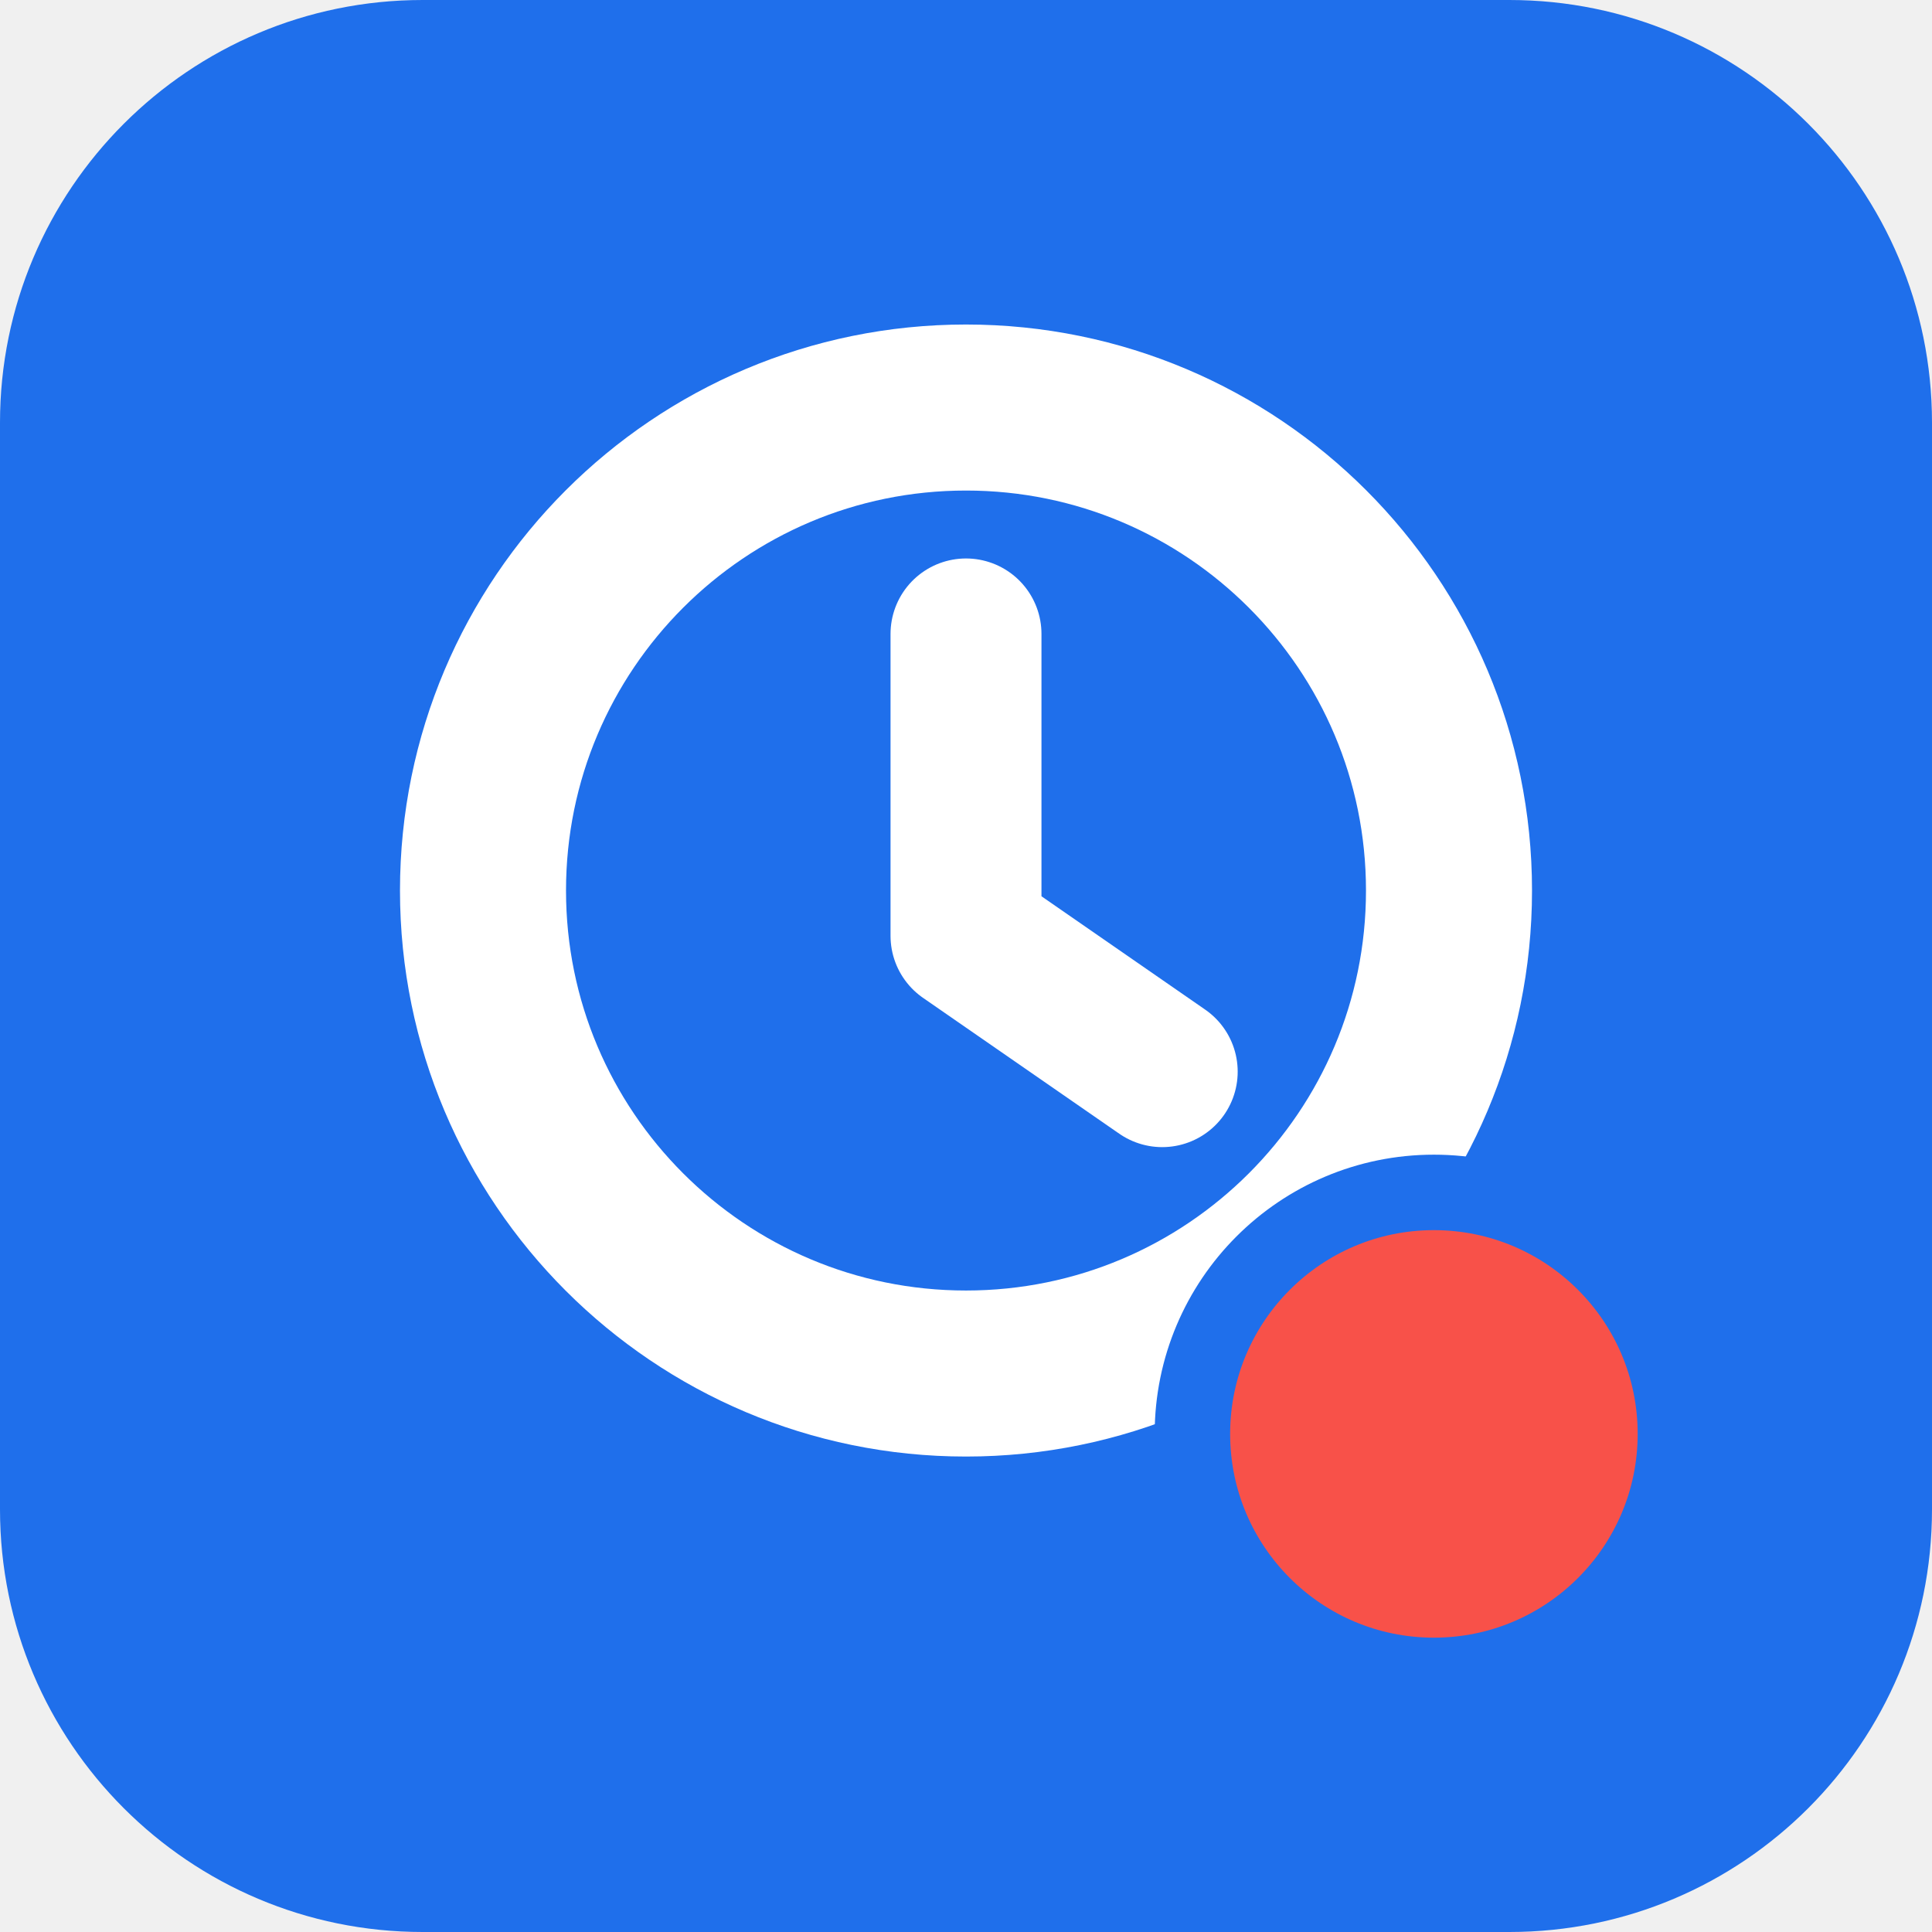
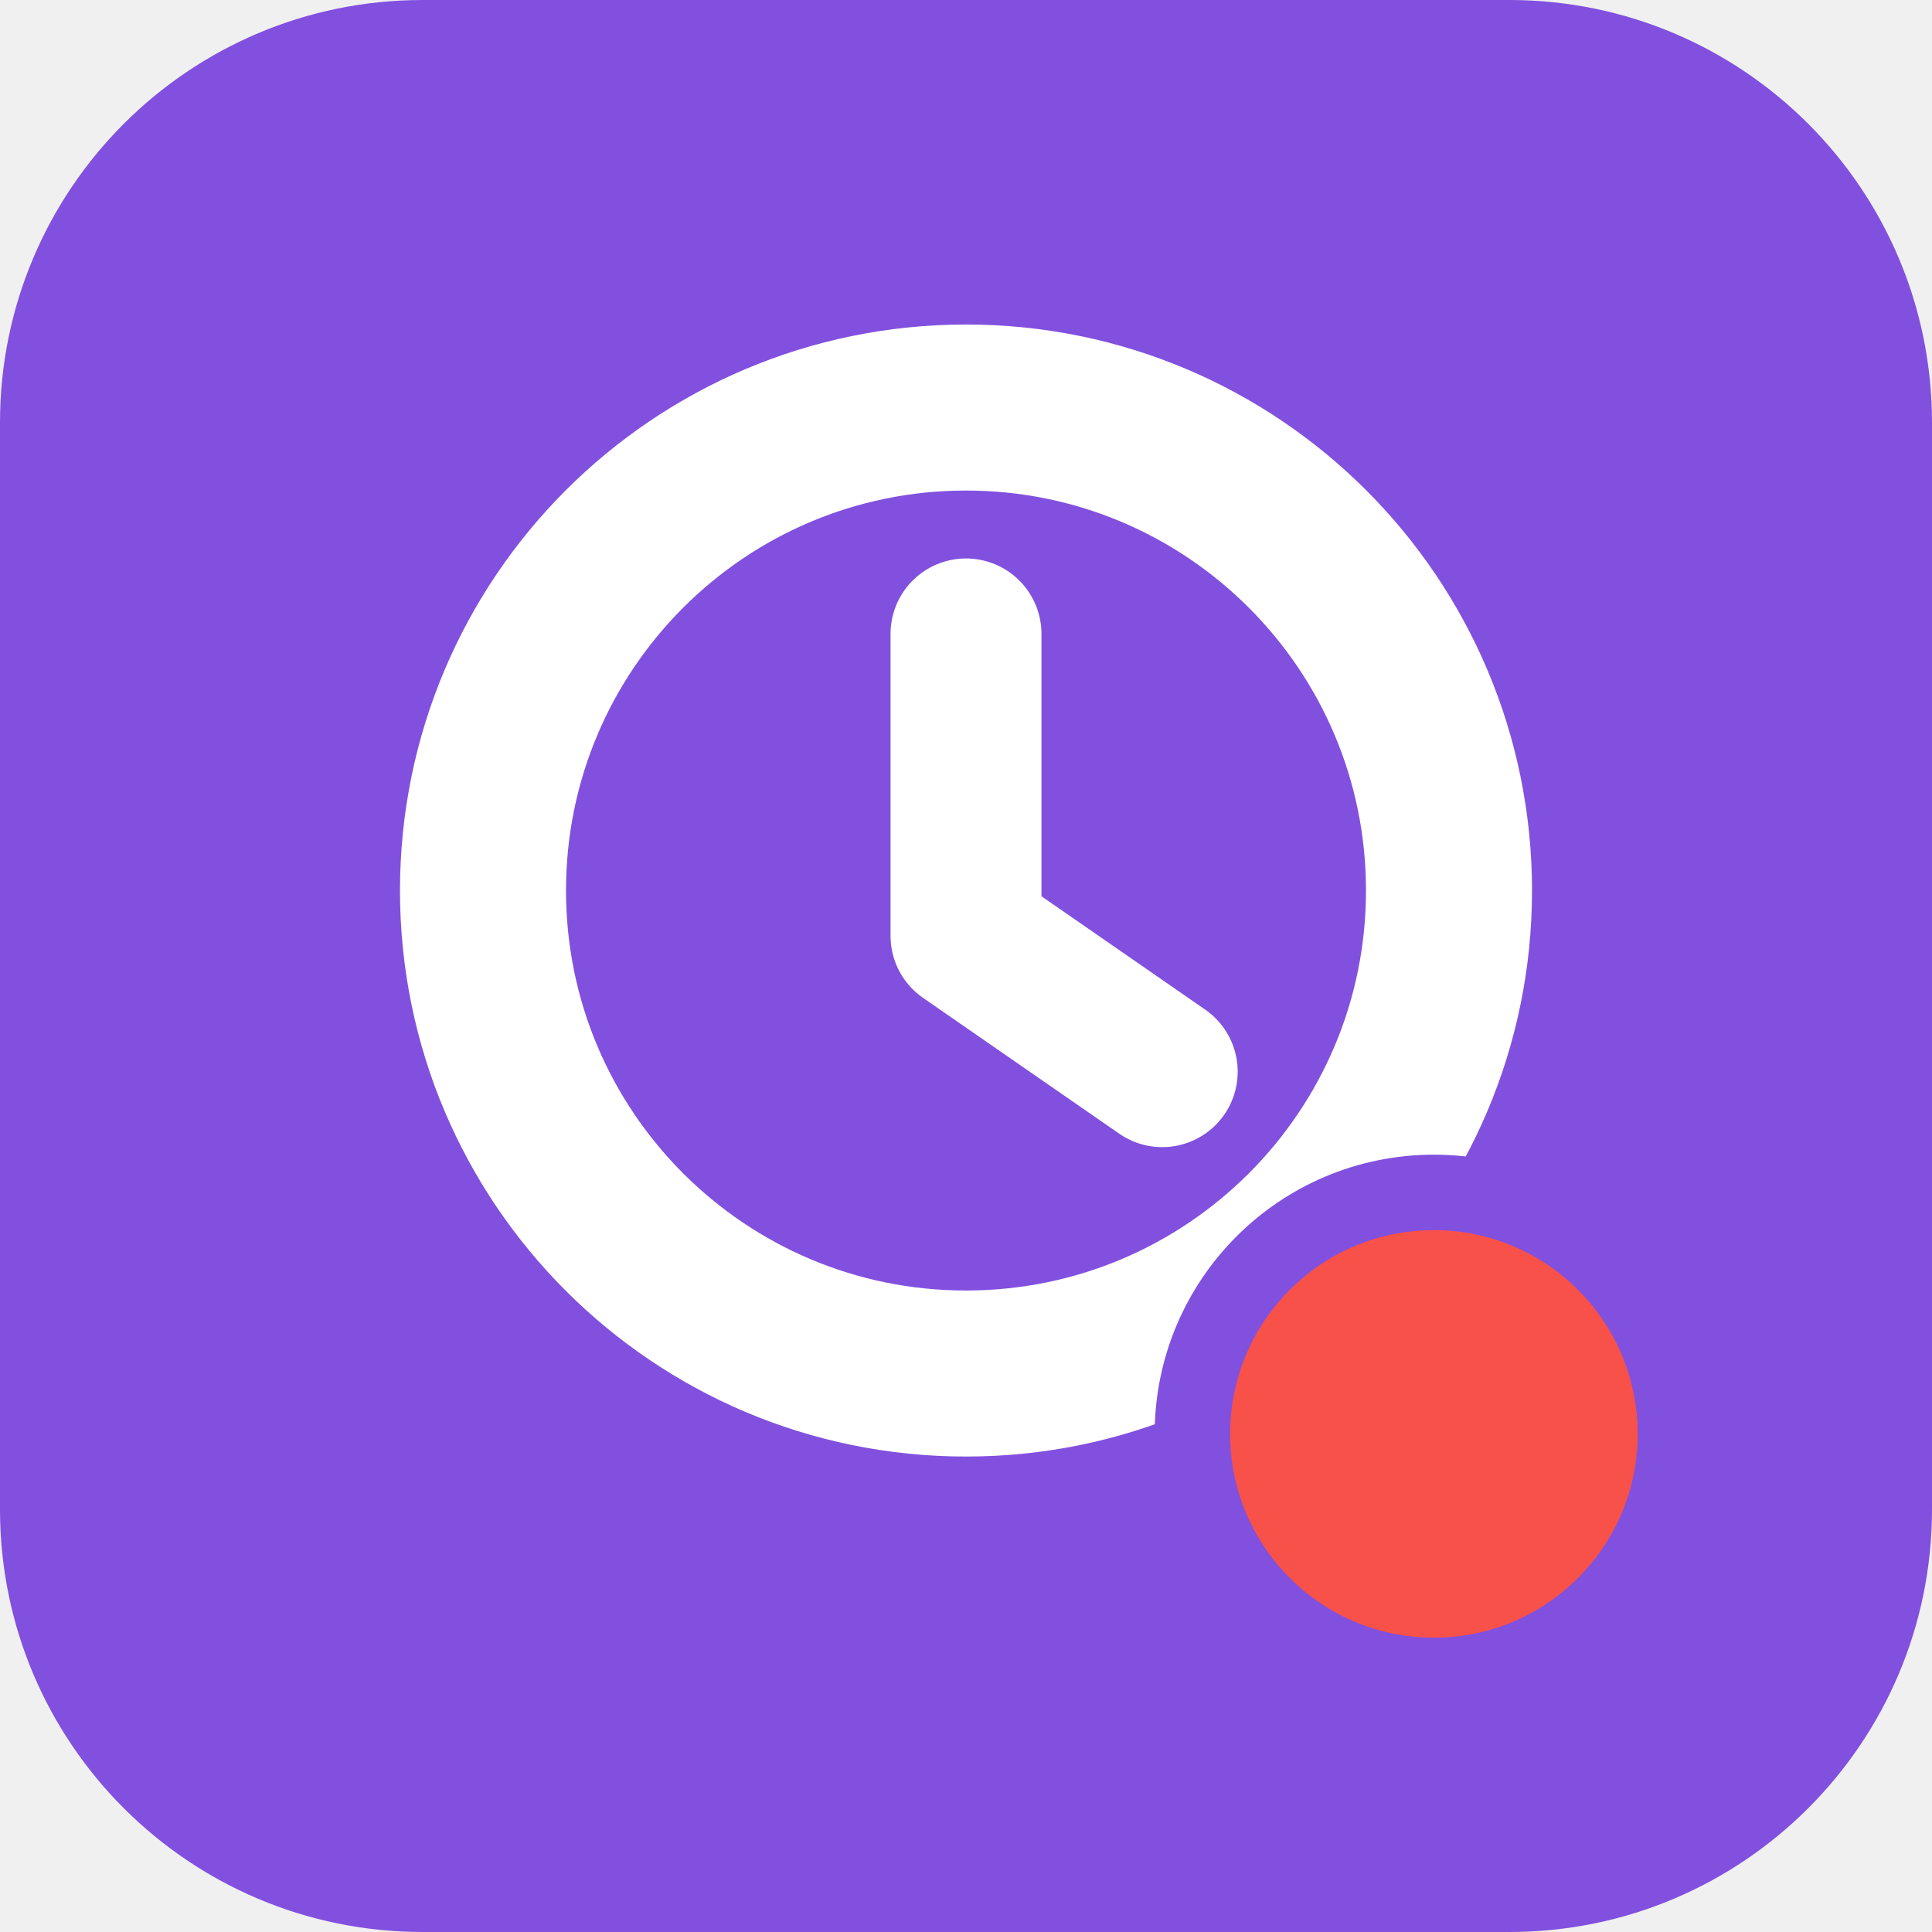
<svg xmlns="http://www.w3.org/2000/svg" viewBox="0 0 512 512">
-   <rect width="512" height="512" rx="112" fill="#1f6feb" />
+   <rect width="512" height="512" rx="112" fill="#8250df" />
  <circle cx="256" cy="236" r="128" fill="none" stroke="#ffffff" stroke-width="44" />
  <path d="M256 168v80l52 36" fill="none" stroke="#ffffff" stroke-width="40" stroke-linecap="round" stroke-linejoin="round" />
-   <circle cx="380" cy="380" r="64" fill="#f85149" stroke="#1f6feb" stroke-width="20" />
+   <circle cx="380" cy="380" r="64" fill="#f85149" stroke="#8250df" stroke-width="20" />
</svg>
